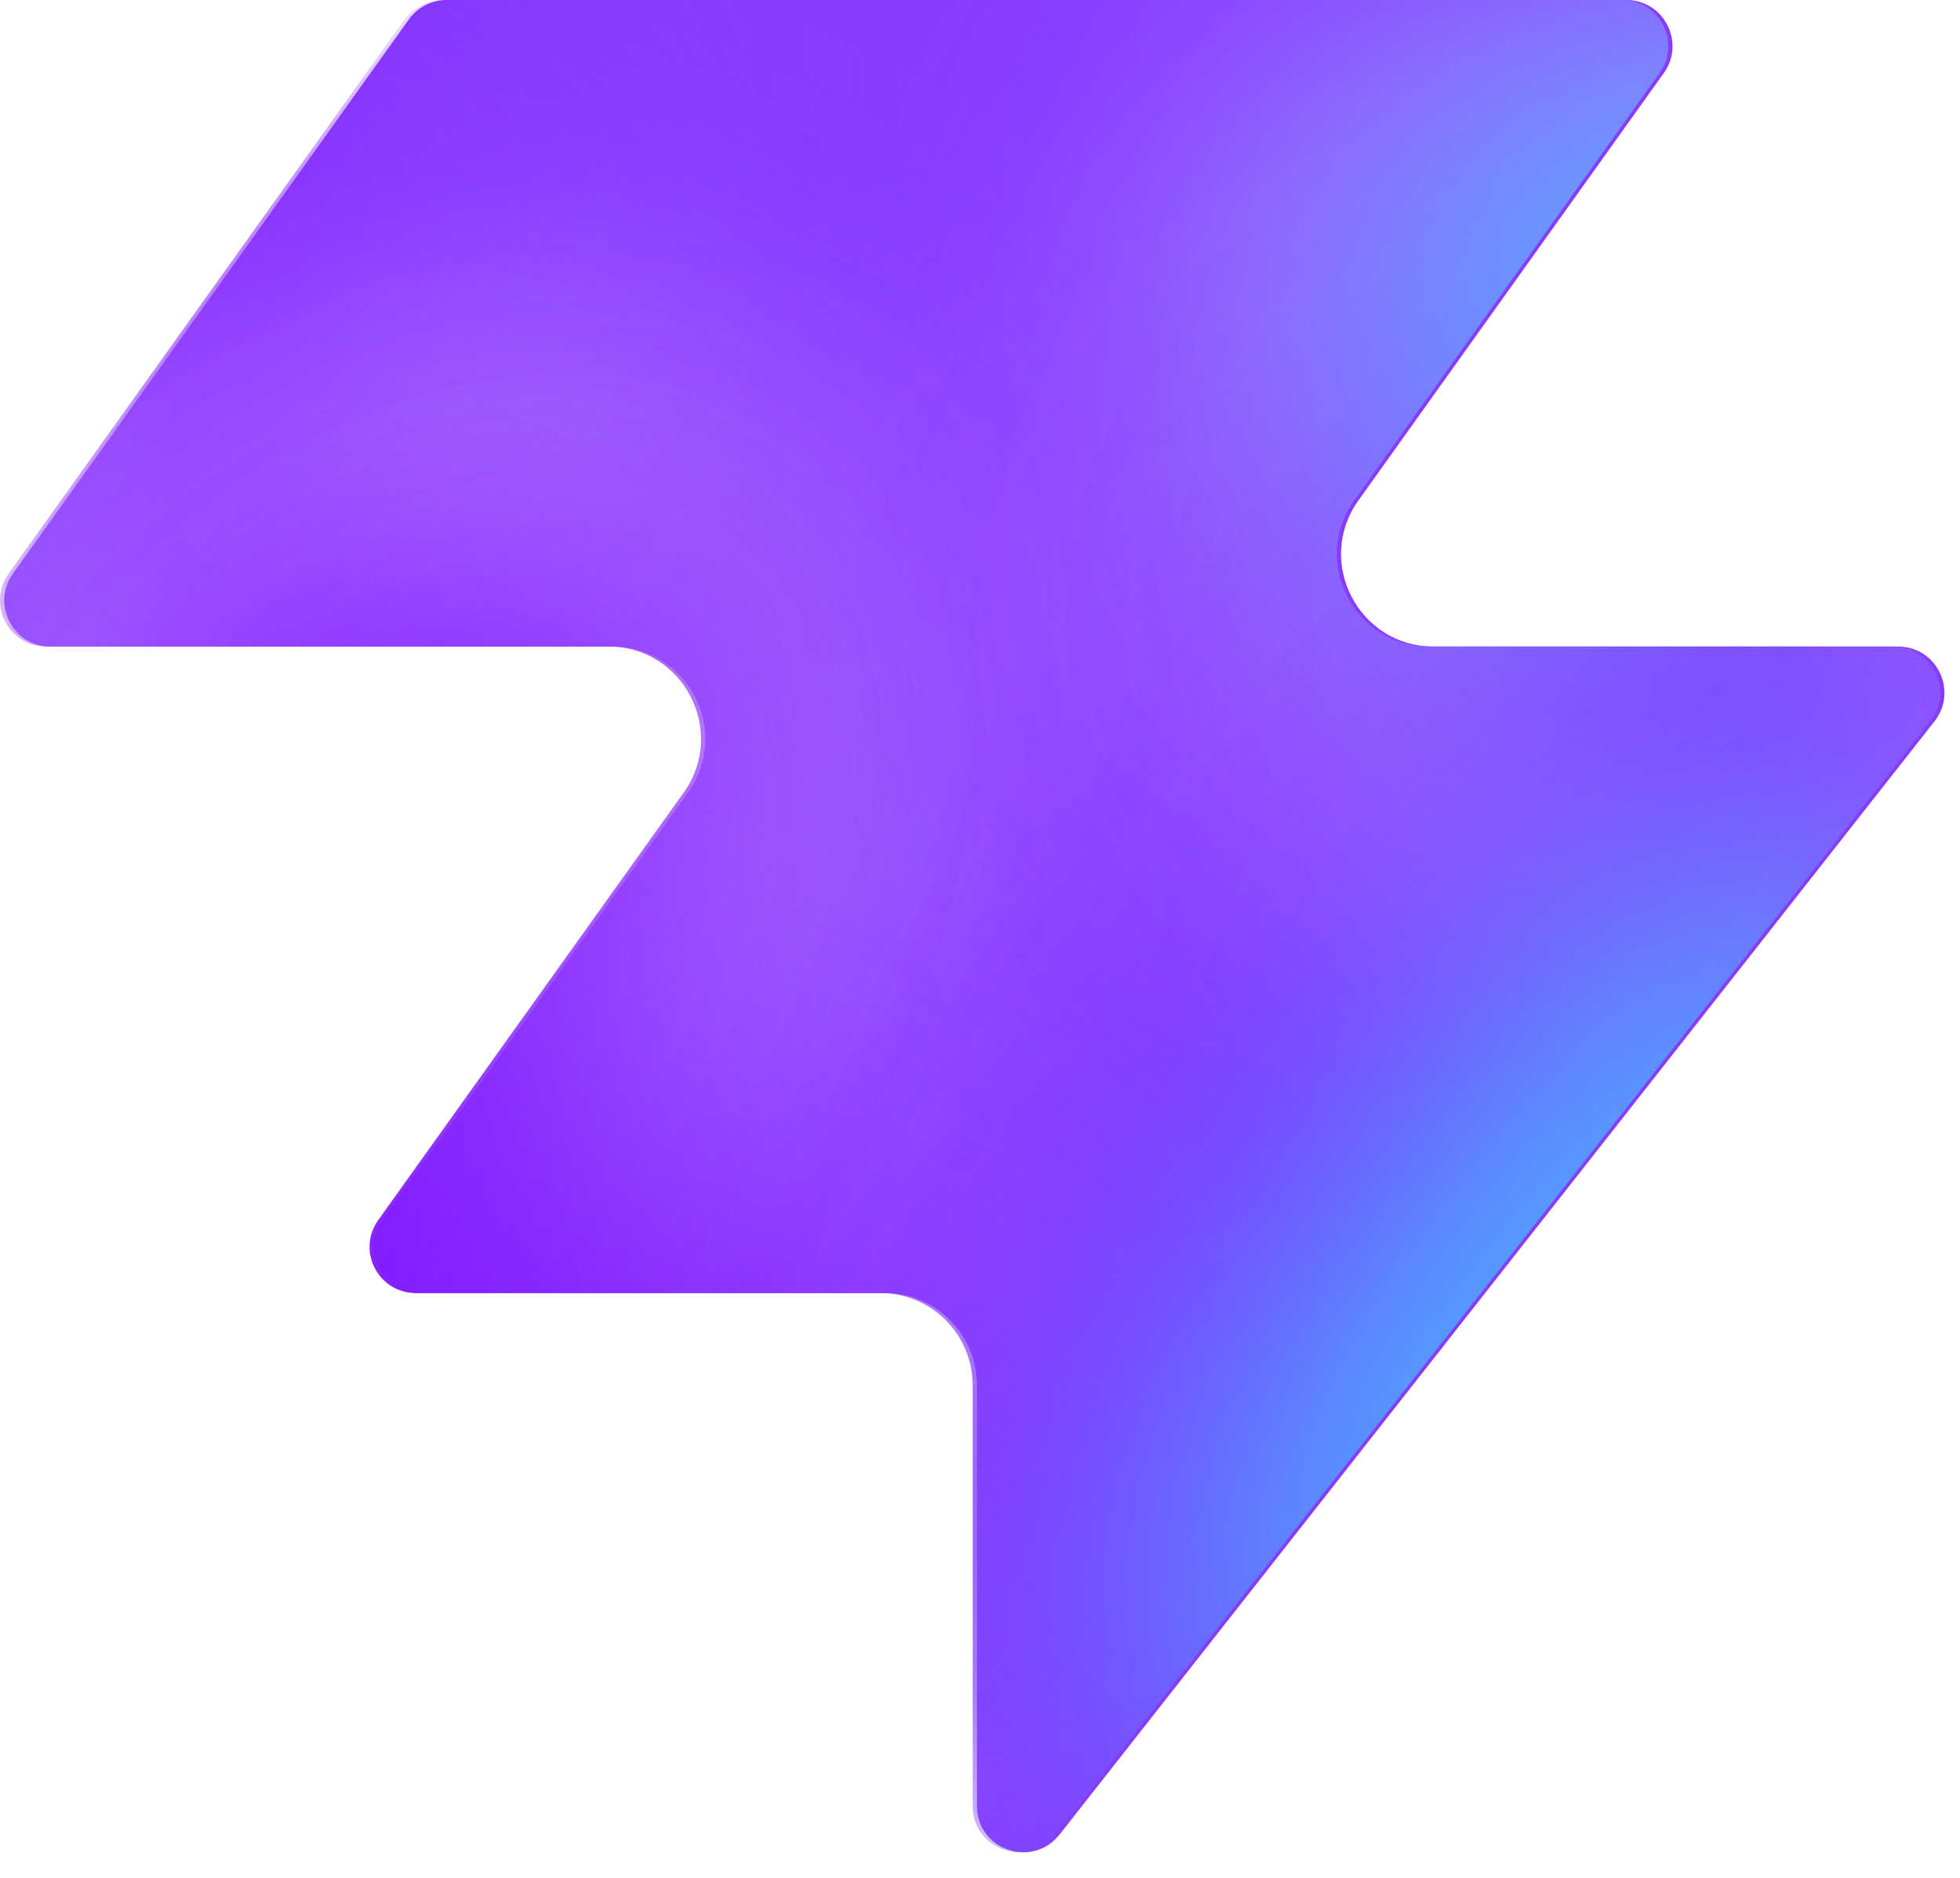
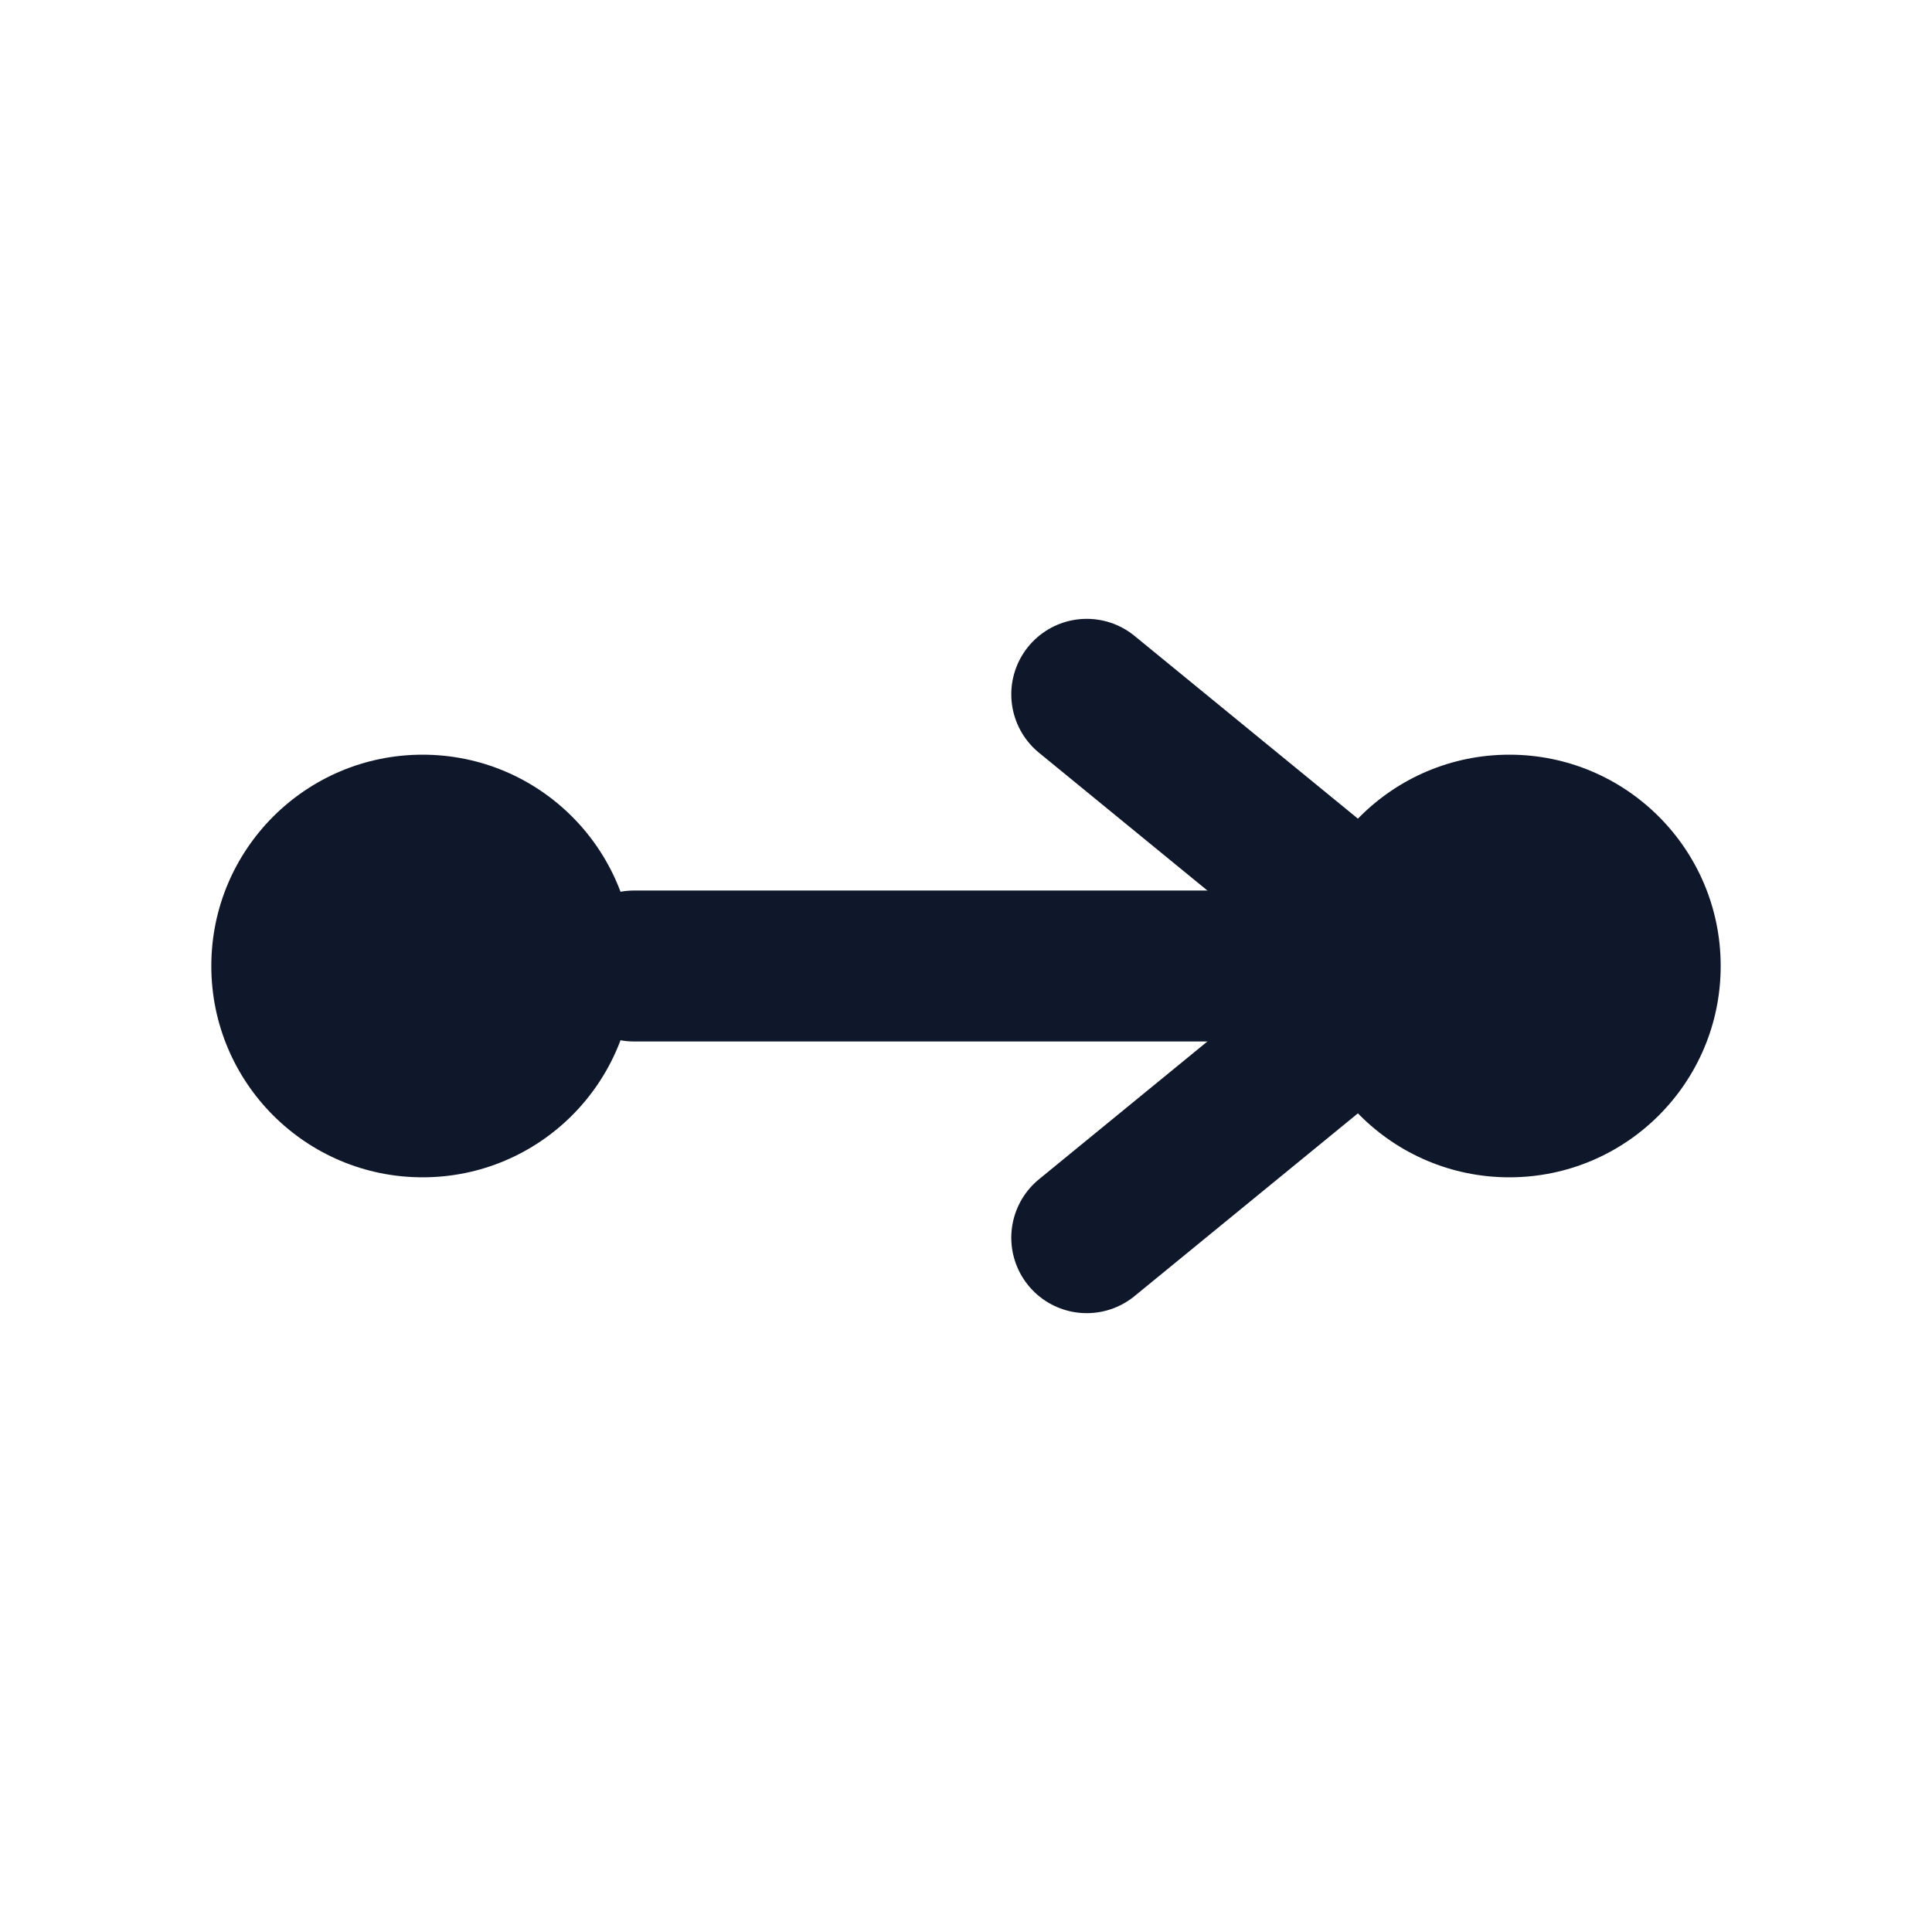
- <svg xmlns="http://www.w3.org/2000/svg" width="48" height="46" fill="none" viewBox="0 0 48 46">
-   <path fill="#863bff" d="M25.946 44.938c-.664.845-2.021.375-2.021-.698V33.937a2.26 2.26 0 0 0-2.262-2.262H10.287c-.92 0-1.456-1.04-.92-1.788l7.48-10.471c1.07-1.497 0-3.578-1.842-3.578H1.237c-.92 0-1.456-1.04-.92-1.788L10.013.474c.214-.297.556-.474.92-.474h28.894c.92 0 1.456 1.04.92 1.788l-7.48 10.471c-1.07 1.498 0 3.579 1.842 3.579h11.377c.943 0 1.473 1.088.89 1.83L25.947 44.94z" style="fill:#863bff;fill:color(display-p3 .525 .23 1);fill-opacity:1" />
-   <mask id="a" width="48" height="46" x="0" y="0" maskUnits="userSpaceOnUse" style="mask-type:alpha">
-     <path fill="#000" d="M25.842 44.938c-.664.844-2.021.375-2.021-.698V33.937a2.26 2.26 0 0 0-2.262-2.262H10.183c-.92 0-1.456-1.04-.92-1.788l7.48-10.471c1.07-1.498 0-3.579-1.842-3.579H1.133c-.92 0-1.456-1.04-.92-1.787L9.91.473c.214-.297.556-.474.92-.474h28.894c.92 0 1.456 1.04.92 1.788l-7.48 10.471c-1.07 1.498 0 3.578 1.842 3.578h11.377c.943 0 1.473 1.088.89 1.832L25.843 44.94z" style="fill:#000;fill-opacity:1" />
-   </mask>
-   <g mask="url(#a)">
-     <g filter="url(#b)">
-       <ellipse cx="5.508" cy="14.704" fill="#ede6ff" rx="5.508" ry="14.704" style="fill:#ede6ff;fill:color(display-p3 .927 .903 1);fill-opacity:1" transform="matrix(.00324 1 1 -.00324 -4.47 31.516)" />
-     </g>
-     <g filter="url(#c)">
-       <ellipse cx="10.399" cy="29.851" fill="#ede6ff" rx="10.399" ry="29.851" style="fill:#ede6ff;fill:color(display-p3 .927 .903 1);fill-opacity:1" transform="matrix(.00324 1 1 -.00324 -39.328 7.883)" />
-     </g>
-     <g filter="url(#d)">
-       <ellipse cx="5.508" cy="30.487" fill="#7e14ff" rx="5.508" ry="30.487" style="fill:#7e14ff;fill:color(display-p3 .492 .077 1);fill-opacity:1" transform="rotate(89.814 -25.913 -14.639)scale(1 -1)" />
-     </g>
-     <g filter="url(#e)">
-       <ellipse cx="5.508" cy="30.599" fill="#7e14ff" rx="5.508" ry="30.599" style="fill:#7e14ff;fill:color(display-p3 .492 .077 1);fill-opacity:1" transform="rotate(89.814 -32.644 -3.334)scale(1 -1)" />
-     </g>
-     <g filter="url(#f)">
-       <ellipse cx="5.508" cy="30.599" fill="#7e14ff" rx="5.508" ry="30.599" style="fill:#7e14ff;fill:color(display-p3 .492 .077 1);fill-opacity:1" transform="matrix(.00324 1 1 -.00324 -34.34 30.47)" />
-     </g>
-     <g filter="url(#g)">
-       <ellipse cx="14.072" cy="22.078" fill="#ede6ff" rx="14.072" ry="22.078" style="fill:#ede6ff;fill:color(display-p3 .927 .903 1);fill-opacity:1" transform="rotate(93.35 24.506 48.493)scale(-1 1)" />
-     </g>
-     <g filter="url(#h)">
-       <ellipse cx="3.47" cy="21.501" fill="#7e14ff" rx="3.47" ry="21.501" style="fill:#7e14ff;fill:color(display-p3 .492 .077 1);fill-opacity:1" transform="rotate(89.009 28.708 47.59)scale(-1 1)" />
-     </g>
-     <g filter="url(#i)">
-       <ellipse cx="3.47" cy="21.501" fill="#7e14ff" rx="3.47" ry="21.501" style="fill:#7e14ff;fill:color(display-p3 .492 .077 1);fill-opacity:1" transform="rotate(89.009 28.708 47.59)scale(-1 1)" />
-     </g>
-     <g filter="url(#j)">
-       <ellipse cx=".387" cy="8.972" fill="#7e14ff" rx="4.407" ry="29.108" style="fill:#7e14ff;fill:color(display-p3 .492 .077 1);fill-opacity:1" transform="rotate(39.51 .387 8.972)" />
-     </g>
-     <g filter="url(#k)">
-       <ellipse cx="47.523" cy="-6.092" fill="#7e14ff" rx="4.407" ry="29.108" style="fill:#7e14ff;fill:color(display-p3 .492 .077 1);fill-opacity:1" transform="rotate(37.892 47.523 -6.092)" />
-     </g>
-     <g filter="url(#l)">
-       <ellipse cx="41.412" cy="6.333" fill="#47bfff" rx="5.971" ry="9.665" style="fill:#47bfff;fill:color(display-p3 .28 .748 1);fill-opacity:1" transform="rotate(37.892 41.412 6.333)" />
-     </g>
-     <g filter="url(#m)">
-       <ellipse cx="-1.879" cy="38.332" fill="#7e14ff" rx="4.407" ry="29.108" style="fill:#7e14ff;fill:color(display-p3 .492 .077 1);fill-opacity:1" transform="rotate(37.892 -1.88 38.332)" />
-     </g>
-     <g filter="url(#n)">
-       <ellipse cx="-1.879" cy="38.332" fill="#7e14ff" rx="4.407" ry="29.108" style="fill:#7e14ff;fill:color(display-p3 .492 .077 1);fill-opacity:1" transform="rotate(37.892 -1.88 38.332)" />
-     </g>
-     <g filter="url(#o)">
-       <ellipse cx="35.651" cy="29.907" fill="#7e14ff" rx="4.407" ry="29.108" style="fill:#7e14ff;fill:color(display-p3 .492 .077 1);fill-opacity:1" transform="rotate(37.892 35.651 29.907)" />
-     </g>
-     <g filter="url(#p)">
-       <ellipse cx="38.418" cy="32.4" fill="#47bfff" rx="5.971" ry="15.297" style="fill:#47bfff;fill:color(display-p3 .28 .748 1);fill-opacity:1" transform="rotate(37.892 38.418 32.4)" />
-     </g>
-   </g>
-   <defs>
-     <filter id="b" width="60.045" height="41.654" x="-19.77" y="16.149" color-interpolation-filters="sRGB" filterUnits="userSpaceOnUse">
-       <feFlood flood-opacity="0" result="BackgroundImageFix" />
-       <feBlend in="SourceGraphic" in2="BackgroundImageFix" result="shape" />
-       <feGaussianBlur result="effect1_foregroundBlur_2002_17158" stdDeviation="7.659" />
-     </filter>
-     <filter id="c" width="90.34" height="51.437" x="-54.613" y="-7.533" color-interpolation-filters="sRGB" filterUnits="userSpaceOnUse">
-       <feFlood flood-opacity="0" result="BackgroundImageFix" />
-       <feBlend in="SourceGraphic" in2="BackgroundImageFix" result="shape" />
-       <feGaussianBlur result="effect1_foregroundBlur_2002_17158" stdDeviation="7.659" />
-     </filter>
-     <filter id="d" width="79.355" height="29.4" x="-49.64" y="2.03" color-interpolation-filters="sRGB" filterUnits="userSpaceOnUse">
-       <feFlood flood-opacity="0" result="BackgroundImageFix" />
-       <feBlend in="SourceGraphic" in2="BackgroundImageFix" result="shape" />
-       <feGaussianBlur result="effect1_foregroundBlur_2002_17158" stdDeviation="4.596" />
-     </filter>
-     <filter id="e" width="79.579" height="29.4" x="-45.045" y="20.029" color-interpolation-filters="sRGB" filterUnits="userSpaceOnUse">
-       <feFlood flood-opacity="0" result="BackgroundImageFix" />
-       <feBlend in="SourceGraphic" in2="BackgroundImageFix" result="shape" />
-       <feGaussianBlur result="effect1_foregroundBlur_2002_17158" stdDeviation="4.596" />
-     </filter>
-     <filter id="f" width="79.579" height="29.4" x="-43.513" y="21.178" color-interpolation-filters="sRGB" filterUnits="userSpaceOnUse">
-       <feFlood flood-opacity="0" result="BackgroundImageFix" />
-       <feBlend in="SourceGraphic" in2="BackgroundImageFix" result="shape" />
-       <feGaussianBlur result="effect1_foregroundBlur_2002_17158" stdDeviation="4.596" />
-     </filter>
-     <filter id="g" width="74.749" height="58.852" x="15.756" y="-17.901" color-interpolation-filters="sRGB" filterUnits="userSpaceOnUse">
-       <feFlood flood-opacity="0" result="BackgroundImageFix" />
-       <feBlend in="SourceGraphic" in2="BackgroundImageFix" result="shape" />
-       <feGaussianBlur result="effect1_foregroundBlur_2002_17158" stdDeviation="7.659" />
-     </filter>
-     <filter id="h" width="61.377" height="25.362" x="23.548" y="2.284" color-interpolation-filters="sRGB" filterUnits="userSpaceOnUse">
-       <feFlood flood-opacity="0" result="BackgroundImageFix" />
-       <feBlend in="SourceGraphic" in2="BackgroundImageFix" result="shape" />
-       <feGaussianBlur result="effect1_foregroundBlur_2002_17158" stdDeviation="4.596" />
-     </filter>
-     <filter id="i" width="61.377" height="25.362" x="23.548" y="2.284" color-interpolation-filters="sRGB" filterUnits="userSpaceOnUse">
-       <feFlood flood-opacity="0" result="BackgroundImageFix" />
-       <feBlend in="SourceGraphic" in2="BackgroundImageFix" result="shape" />
-       <feGaussianBlur result="effect1_foregroundBlur_2002_17158" stdDeviation="4.596" />
-     </filter>
-     <filter id="j" width="56.045" height="63.649" x="-27.636" y="-22.853" color-interpolation-filters="sRGB" filterUnits="userSpaceOnUse">
-       <feFlood flood-opacity="0" result="BackgroundImageFix" />
-       <feBlend in="SourceGraphic" in2="BackgroundImageFix" result="shape" />
-       <feGaussianBlur result="effect1_foregroundBlur_2002_17158" stdDeviation="4.596" />
-     </filter>
-     <filter id="k" width="54.814" height="64.646" x="20.116" y="-38.415" color-interpolation-filters="sRGB" filterUnits="userSpaceOnUse">
-       <feFlood flood-opacity="0" result="BackgroundImageFix" />
-       <feBlend in="SourceGraphic" in2="BackgroundImageFix" result="shape" />
-       <feGaussianBlur result="effect1_foregroundBlur_2002_17158" stdDeviation="4.596" />
-     </filter>
-     <filter id="l" width="33.541" height="35.313" x="24.641" y="-11.323" color-interpolation-filters="sRGB" filterUnits="userSpaceOnUse">
-       <feFlood flood-opacity="0" result="BackgroundImageFix" />
-       <feBlend in="SourceGraphic" in2="BackgroundImageFix" result="shape" />
-       <feGaussianBlur result="effect1_foregroundBlur_2002_17158" stdDeviation="4.596" />
-     </filter>
-     <filter id="m" width="54.814" height="64.646" x="-29.286" y="6.009" color-interpolation-filters="sRGB" filterUnits="userSpaceOnUse">
-       <feFlood flood-opacity="0" result="BackgroundImageFix" />
-       <feBlend in="SourceGraphic" in2="BackgroundImageFix" result="shape" />
-       <feGaussianBlur result="effect1_foregroundBlur_2002_17158" stdDeviation="4.596" />
-     </filter>
-     <filter id="n" width="54.814" height="64.646" x="-29.286" y="6.009" color-interpolation-filters="sRGB" filterUnits="userSpaceOnUse">
-       <feFlood flood-opacity="0" result="BackgroundImageFix" />
-       <feBlend in="SourceGraphic" in2="BackgroundImageFix" result="shape" />
-       <feGaussianBlur result="effect1_foregroundBlur_2002_17158" stdDeviation="4.596" />
-     </filter>
-     <filter id="o" width="54.814" height="64.646" x="8.244" y="-2.416" color-interpolation-filters="sRGB" filterUnits="userSpaceOnUse">
-       <feFlood flood-opacity="0" result="BackgroundImageFix" />
-       <feBlend in="SourceGraphic" in2="BackgroundImageFix" result="shape" />
-       <feGaussianBlur result="effect1_foregroundBlur_2002_17158" stdDeviation="4.596" />
-     </filter>
-     <filter id="p" width="39.409" height="43.623" x="18.713" y="10.588" color-interpolation-filters="sRGB" filterUnits="userSpaceOnUse">
-       <feFlood flood-opacity="0" result="BackgroundImageFix" />
-       <feBlend in="SourceGraphic" in2="BackgroundImageFix" result="shape" />
-       <feGaussianBlur result="effect1_foregroundBlur_2002_17158" stdDeviation="4.596" />
-     </filter>
-   </defs>
+ <svg xmlns="http://www.w3.org/2000/svg" viewBox="0 0 64 64">
+   <circle cx="14" cy="32" r="7" fill="#0f172a" />
+   <circle cx="50" cy="32" r="7" fill="#0f172a" />
+   <path d="M21 32 H41" stroke="#0f172a" stroke-width="5" stroke-linecap="round" />
+   <path d="M36 23 L47 32 L36 41" fill="none" stroke="#0f172a" stroke-width="5" stroke-linecap="round" stroke-linejoin="round" />
</svg>
